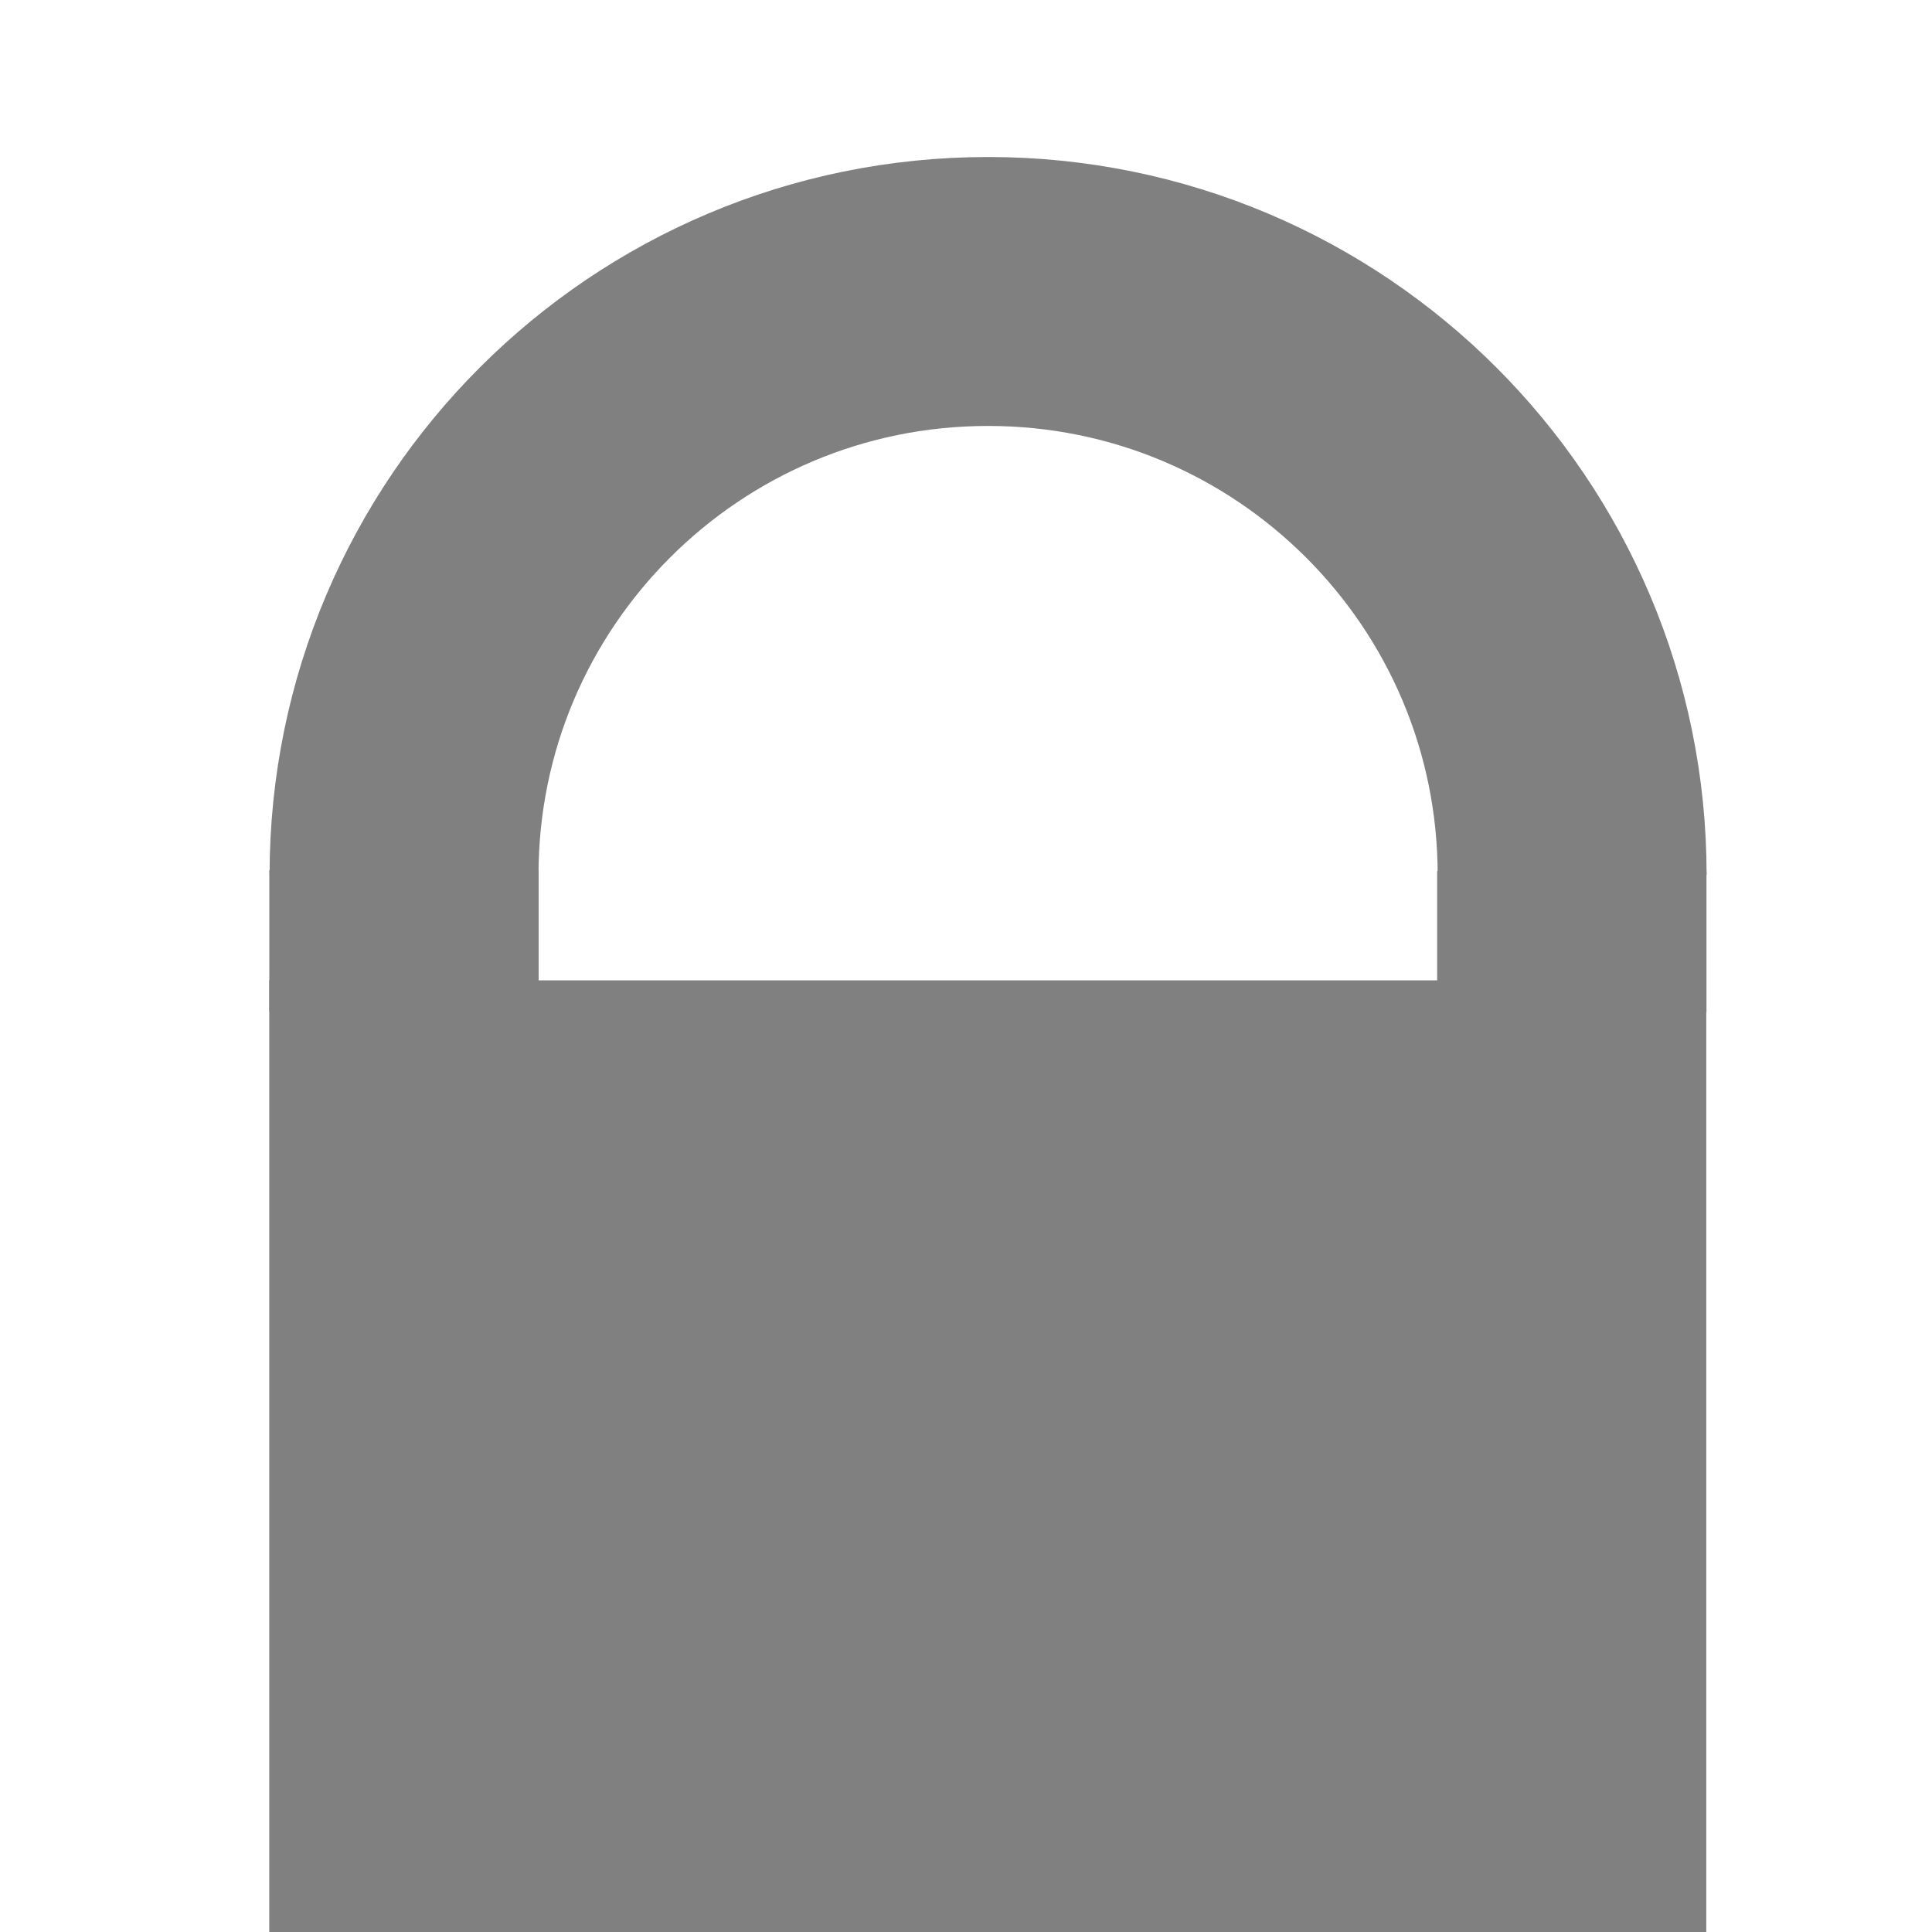
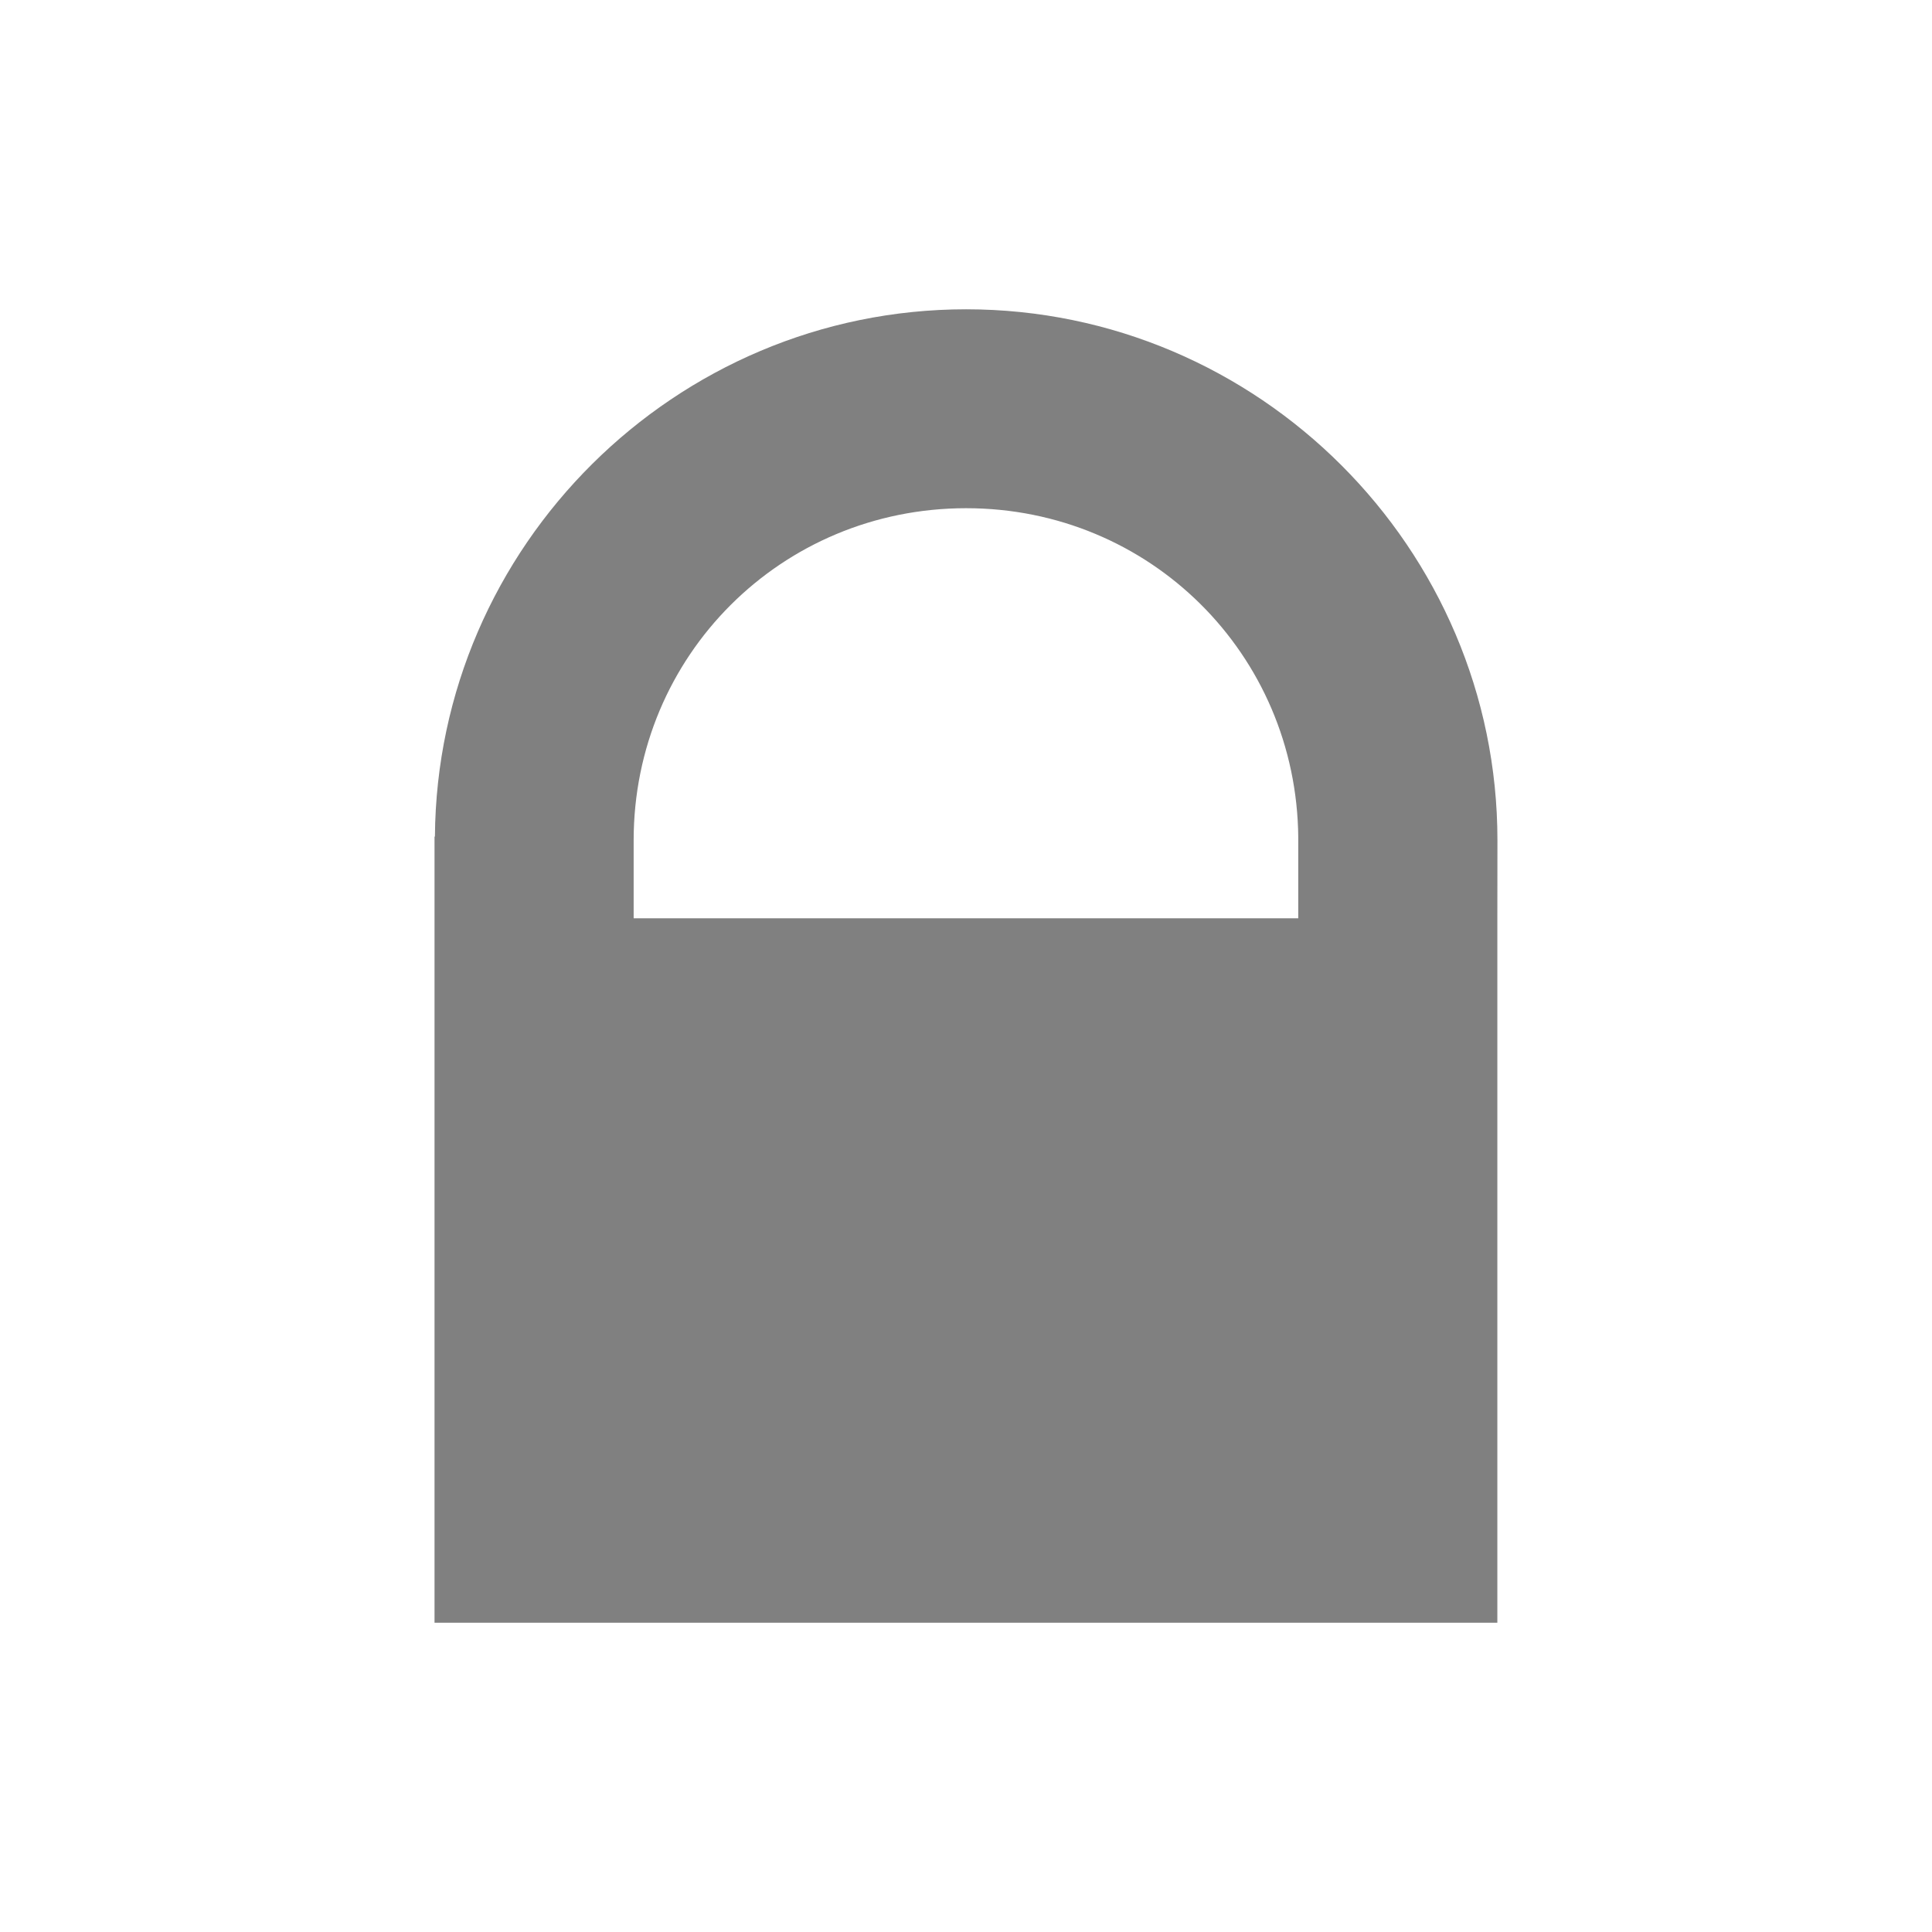
- <svg xmlns="http://www.w3.org/2000/svg" id="svg3041" version="1.1" width="15" height="15">
+ <svg xmlns="http://www.w3.org/2000/svg" id="svg3041" version="1.1" width="44" height="44">
  <defs id="defs3045" />
-   <rect style="fill:#808080;stroke:#808080;stroke-width:0.925" id="rect3051" width="10.232" height="6.469" x="2.553" y="8.074" />
-   <a id="a4157" style="fill:none;stroke:#808080">
-     <path d="M 3.137,6.793 A 4.534,4.53 0 0 1 7.671,2.263 4.534,4.53 0 0 1 12.206,6.793" id="path4101" style="fill:none;fill-opacity:1;stroke:#808080;stroke-width:2.088;stroke-miterlimit:4;stroke-dasharray:none;stroke-opacity:1" />
-   </a>
-   <g id="g4170" style="fill:#808080">
-     <rect y="6.755" x="2.091" height="1.098" width="2.091" id="rect4153" style="fill:#808080;fill-opacity:1;stroke:none;stroke-width:1.395;stroke-miterlimit:4;stroke-dasharray:none;stroke-opacity:1" />
-     <rect style="fill:#808080;fill-opacity:1;stroke:none;stroke-width:1.395;stroke-miterlimit:4;stroke-dasharray:none;stroke-opacity:1" id="rect4155" width="2.091" height="1.098" x="11.158" y="6.763" />
-   </g>
+   <path style="color:#000000;font-style:normal;font-variant:normal;font-weight:normal;font-stretch:normal;font-size:medium;line-height:normal;font-family:sans-serif;font-variant-ligatures:normal;font-variant-position:normal;font-variant-caps:normal;font-variant-numeric:normal;font-variant-alternates:normal;font-feature-settings:normal;text-indent:0;text-align:start;text-decoration:none;text-decoration-line:none;text-decoration-style:solid;text-decoration-color:#000000;letter-spacing:normal;word-spacing:normal;text-transform:none;writing-mode:lr-tb;direction:ltr;text-orientation:mixed;dominant-baseline:auto;baseline-shift:baseline;text-anchor:start;white-space:normal;shape-padding:0;clip-rule:nonzero;display:inline;overflow:visible;visibility:visible;opacity:1;isolation:auto;mix-blend-mode:normal;color-interpolation:sRGB;color-interpolation-filters:linearRGB;solid-color:#000000;solid-opacity:1;vector-effect:none;fill:#808080;fill-opacity:1;fill-rule:nonzero;stroke:none;stroke-width:0.925;stroke-linecap:butt;stroke-linejoin:miter;stroke-miterlimit:4;stroke-dasharray:none;stroke-dashoffset:0;stroke-opacity:1;color-rendering:auto;image-rendering:auto;shape-rendering:auto;text-rendering:auto;enable-background:accumulate" d="m 22.003,7.044 c -6.628,0 -12.051,5.394 -12.098,12.009 h -0.009 v 1.86 c 0,5.348 0,10.695 0,16.043 H 34.101 V 20.913 l 0.002,-1.775 c 0.002,-6.653 -5.444,-12.094 -12.1,-12.094 z m 0,4.53 c 4.186,0 7.527,3.326 7.564,7.496 v 1.843 H 14.431 v -1.775 c 0,-4.203 3.363,-7.564 7.572,-7.564 z" id="rect3051" />
</svg>
